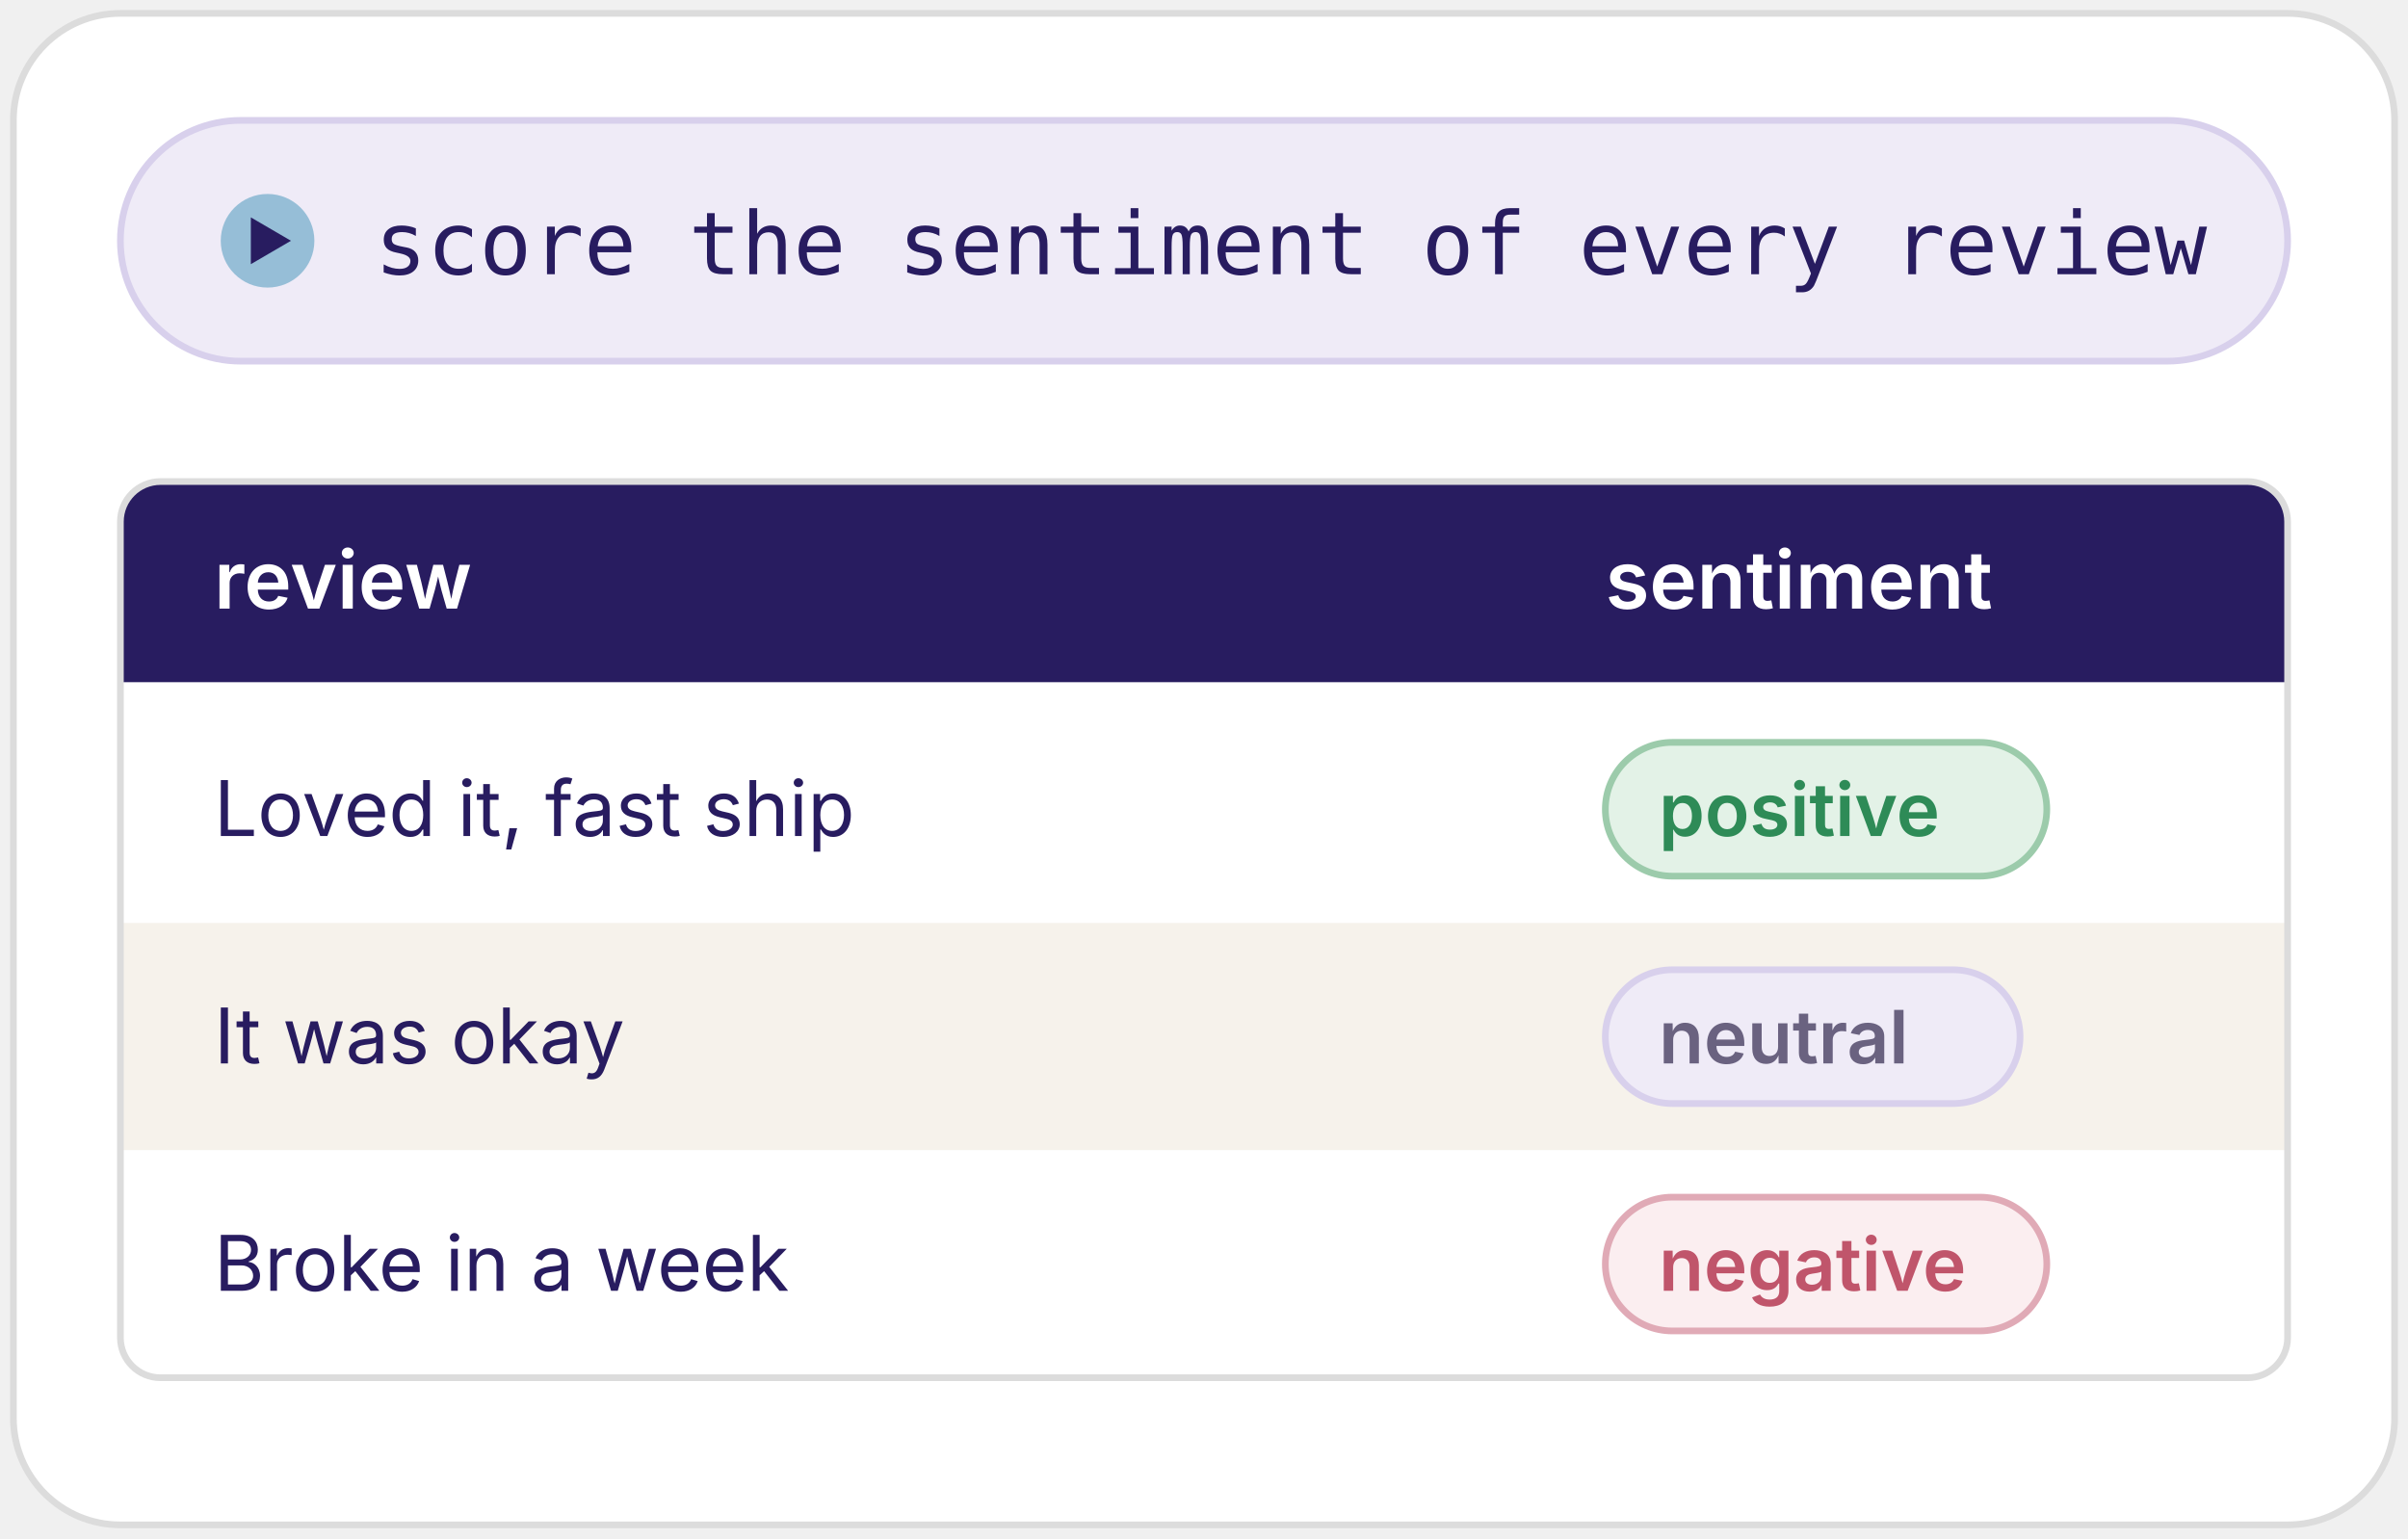
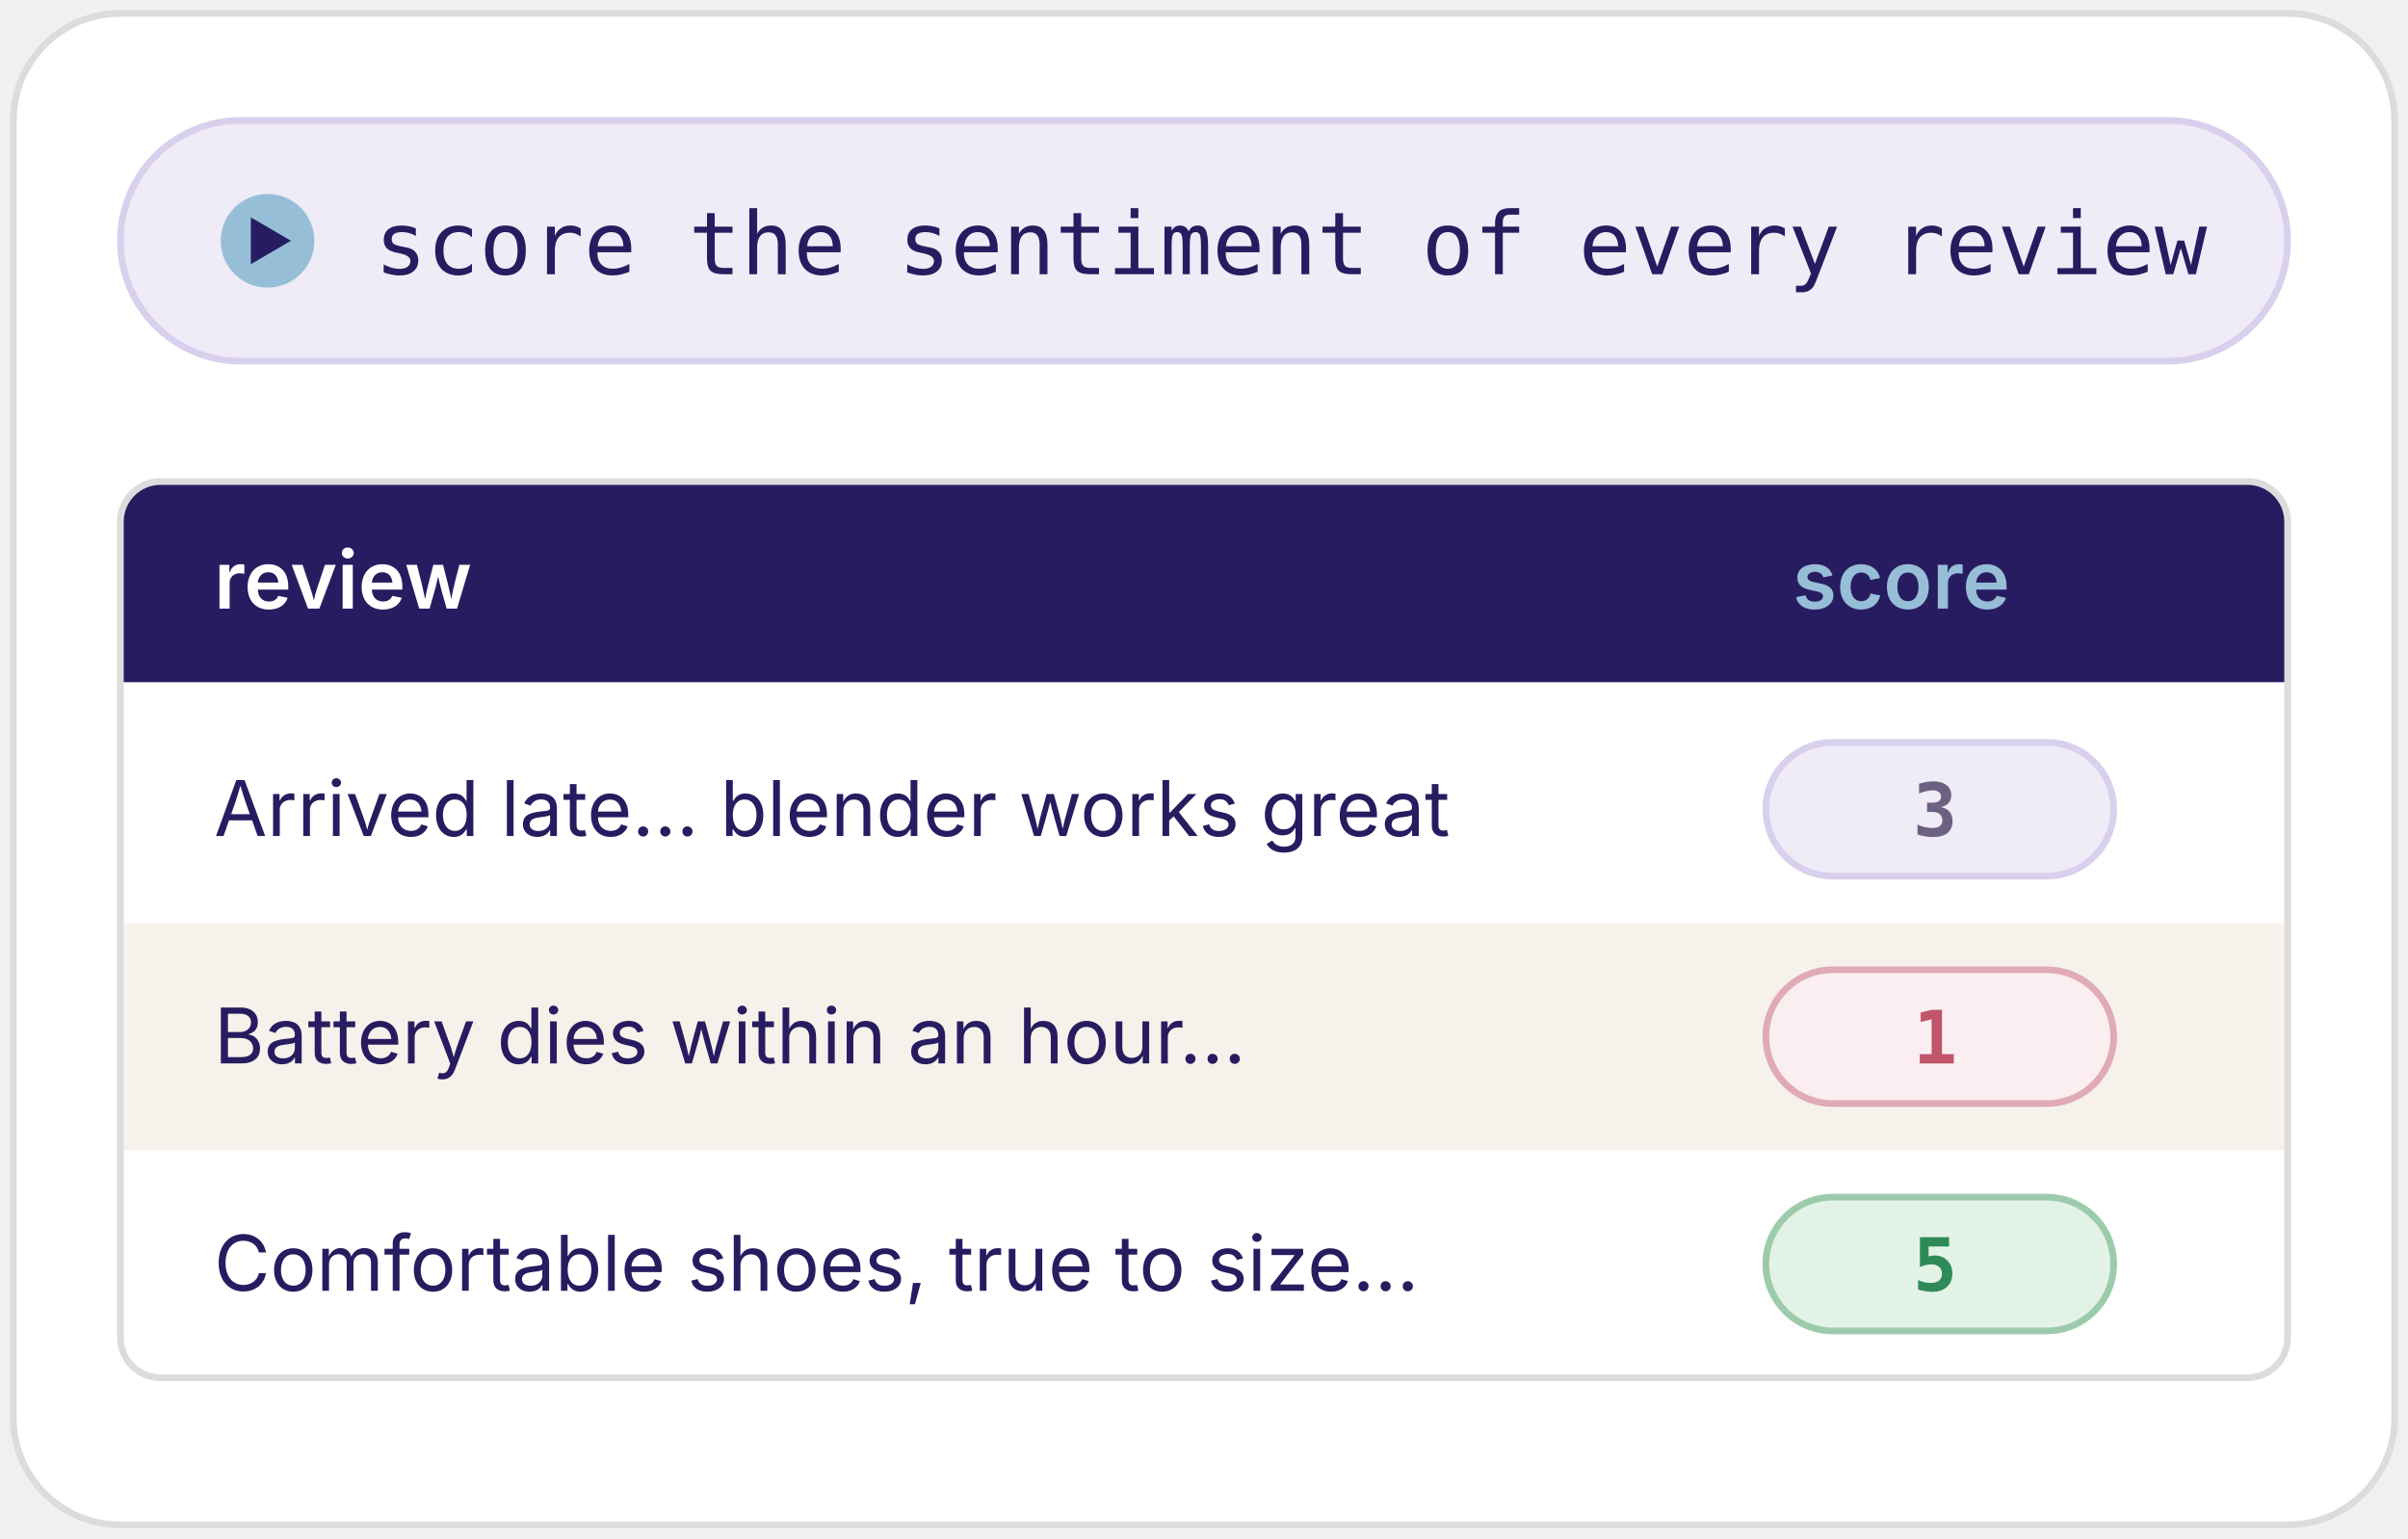
<svg xmlns="http://www.w3.org/2000/svg" viewBox="0 0 360 230" width="360" height="230" font-family="Inter, ui-sans-serif, system-ui, sans-serif">
  <rect x="2" y="2" width="356" height="226" rx="16" fill="#FFFFFF" stroke="#DCDCDC" />
  <rect x="18" y="18" width="324" height="36" rx="18" fill="#EFEBF7" stroke="#D8D0EC" />
  <circle cx="40" cy="36" r="7" fill="#96BED7" />
  <path d="M37.5 32.5 L43.5 36 L37.5 39.5 Z" fill="#281C60" />
  <text x="56" y="41" font-family="JetBrains Mono, ui-monospace, monospace" font-size="13" fill="#281C60">score the sentiment of every review</text>
  <g>
    <path d="M18 78 q0 -6 6 -6 h312 q6 0 6 6 v24 h-324 Z" fill="#281C60" />
    <text x="32" y="91" font-size="12" font-weight="600" fill="#FFFFFF">review</text>
-     <text x="240" y="91" font-size="12" font-weight="600" fill="#FFFFFF">sentiment</text>
+     <text x="268" y="91" font-size="12" font-weight="600" fill="#96BED7">score</text>
    <g font-size="11.5" fill="#281C60">
      <rect x="18" y="104" width="324" height="34" fill="#FFFFFF" />
      <rect x="18" y="138" width="324" height="34" fill="#F6F2EB" />
      <rect x="18" y="172" width="324" height="34" fill="#FFFFFF" />
-       <text x="32" y="125">Loved it, fast ship</text>
-       <rect x="240" y="111" width="66" height="20" rx="10" fill="#E3F2E7" stroke="#9CCBAB" />
-       <text x="248" y="125" font-size="11" font-weight="600" fill="#2E8B57">positive</text>
-       <text x="32" y="159">It was okay</text>
-       <rect x="240" y="145" width="62" height="20" rx="10" fill="#EFEBF7" stroke="#D8D0EC" />
-       <text x="248" y="159" font-size="11" font-weight="600" fill="#6A6280">neutral</text>
-       <text x="32" y="193">Broke in a week</text>
-       <rect x="240" y="179" width="66" height="20" rx="10" fill="#FBEEF0" stroke="#E0AAB6" />
-       <text x="248" y="193" font-size="11" font-weight="600" fill="#C0556B">negative</text>
+       <text x="32" y="125">Arrived late… blender works great</text>
+       <rect x="264" y="111" width="52" height="20" rx="10" fill="#EFEBF7" stroke="#D8D0EC" />
+       <text x="286" y="125" font-family="JetBrains Mono, ui-monospace, monospace" font-size="11" font-weight="600" fill="#6A6280">3</text>
+       <text x="32" y="159">Battery dies within an hour…</text>
+       <rect x="264" y="145" width="52" height="20" rx="10" fill="#FBEEF0" stroke="#E0AAB6" />
+       <text x="286" y="159" font-family="JetBrains Mono, ui-monospace, monospace" font-size="11" font-weight="600" fill="#C0556B">1</text>
+       <text x="32" y="193">Comfortable shoes, true to size…</text>
+       <rect x="264" y="179" width="52" height="20" rx="10" fill="#E3F2E7" stroke="#9CCBAB" />
+       <text x="286" y="193" font-family="JetBrains Mono, ui-monospace, monospace" font-size="11" font-weight="600" fill="#2E8B57">5</text>
    </g>
    <rect x="18" y="72" width="324" height="134" rx="6" fill="none" stroke="#DCDCDC" />
  </g>
</svg>
